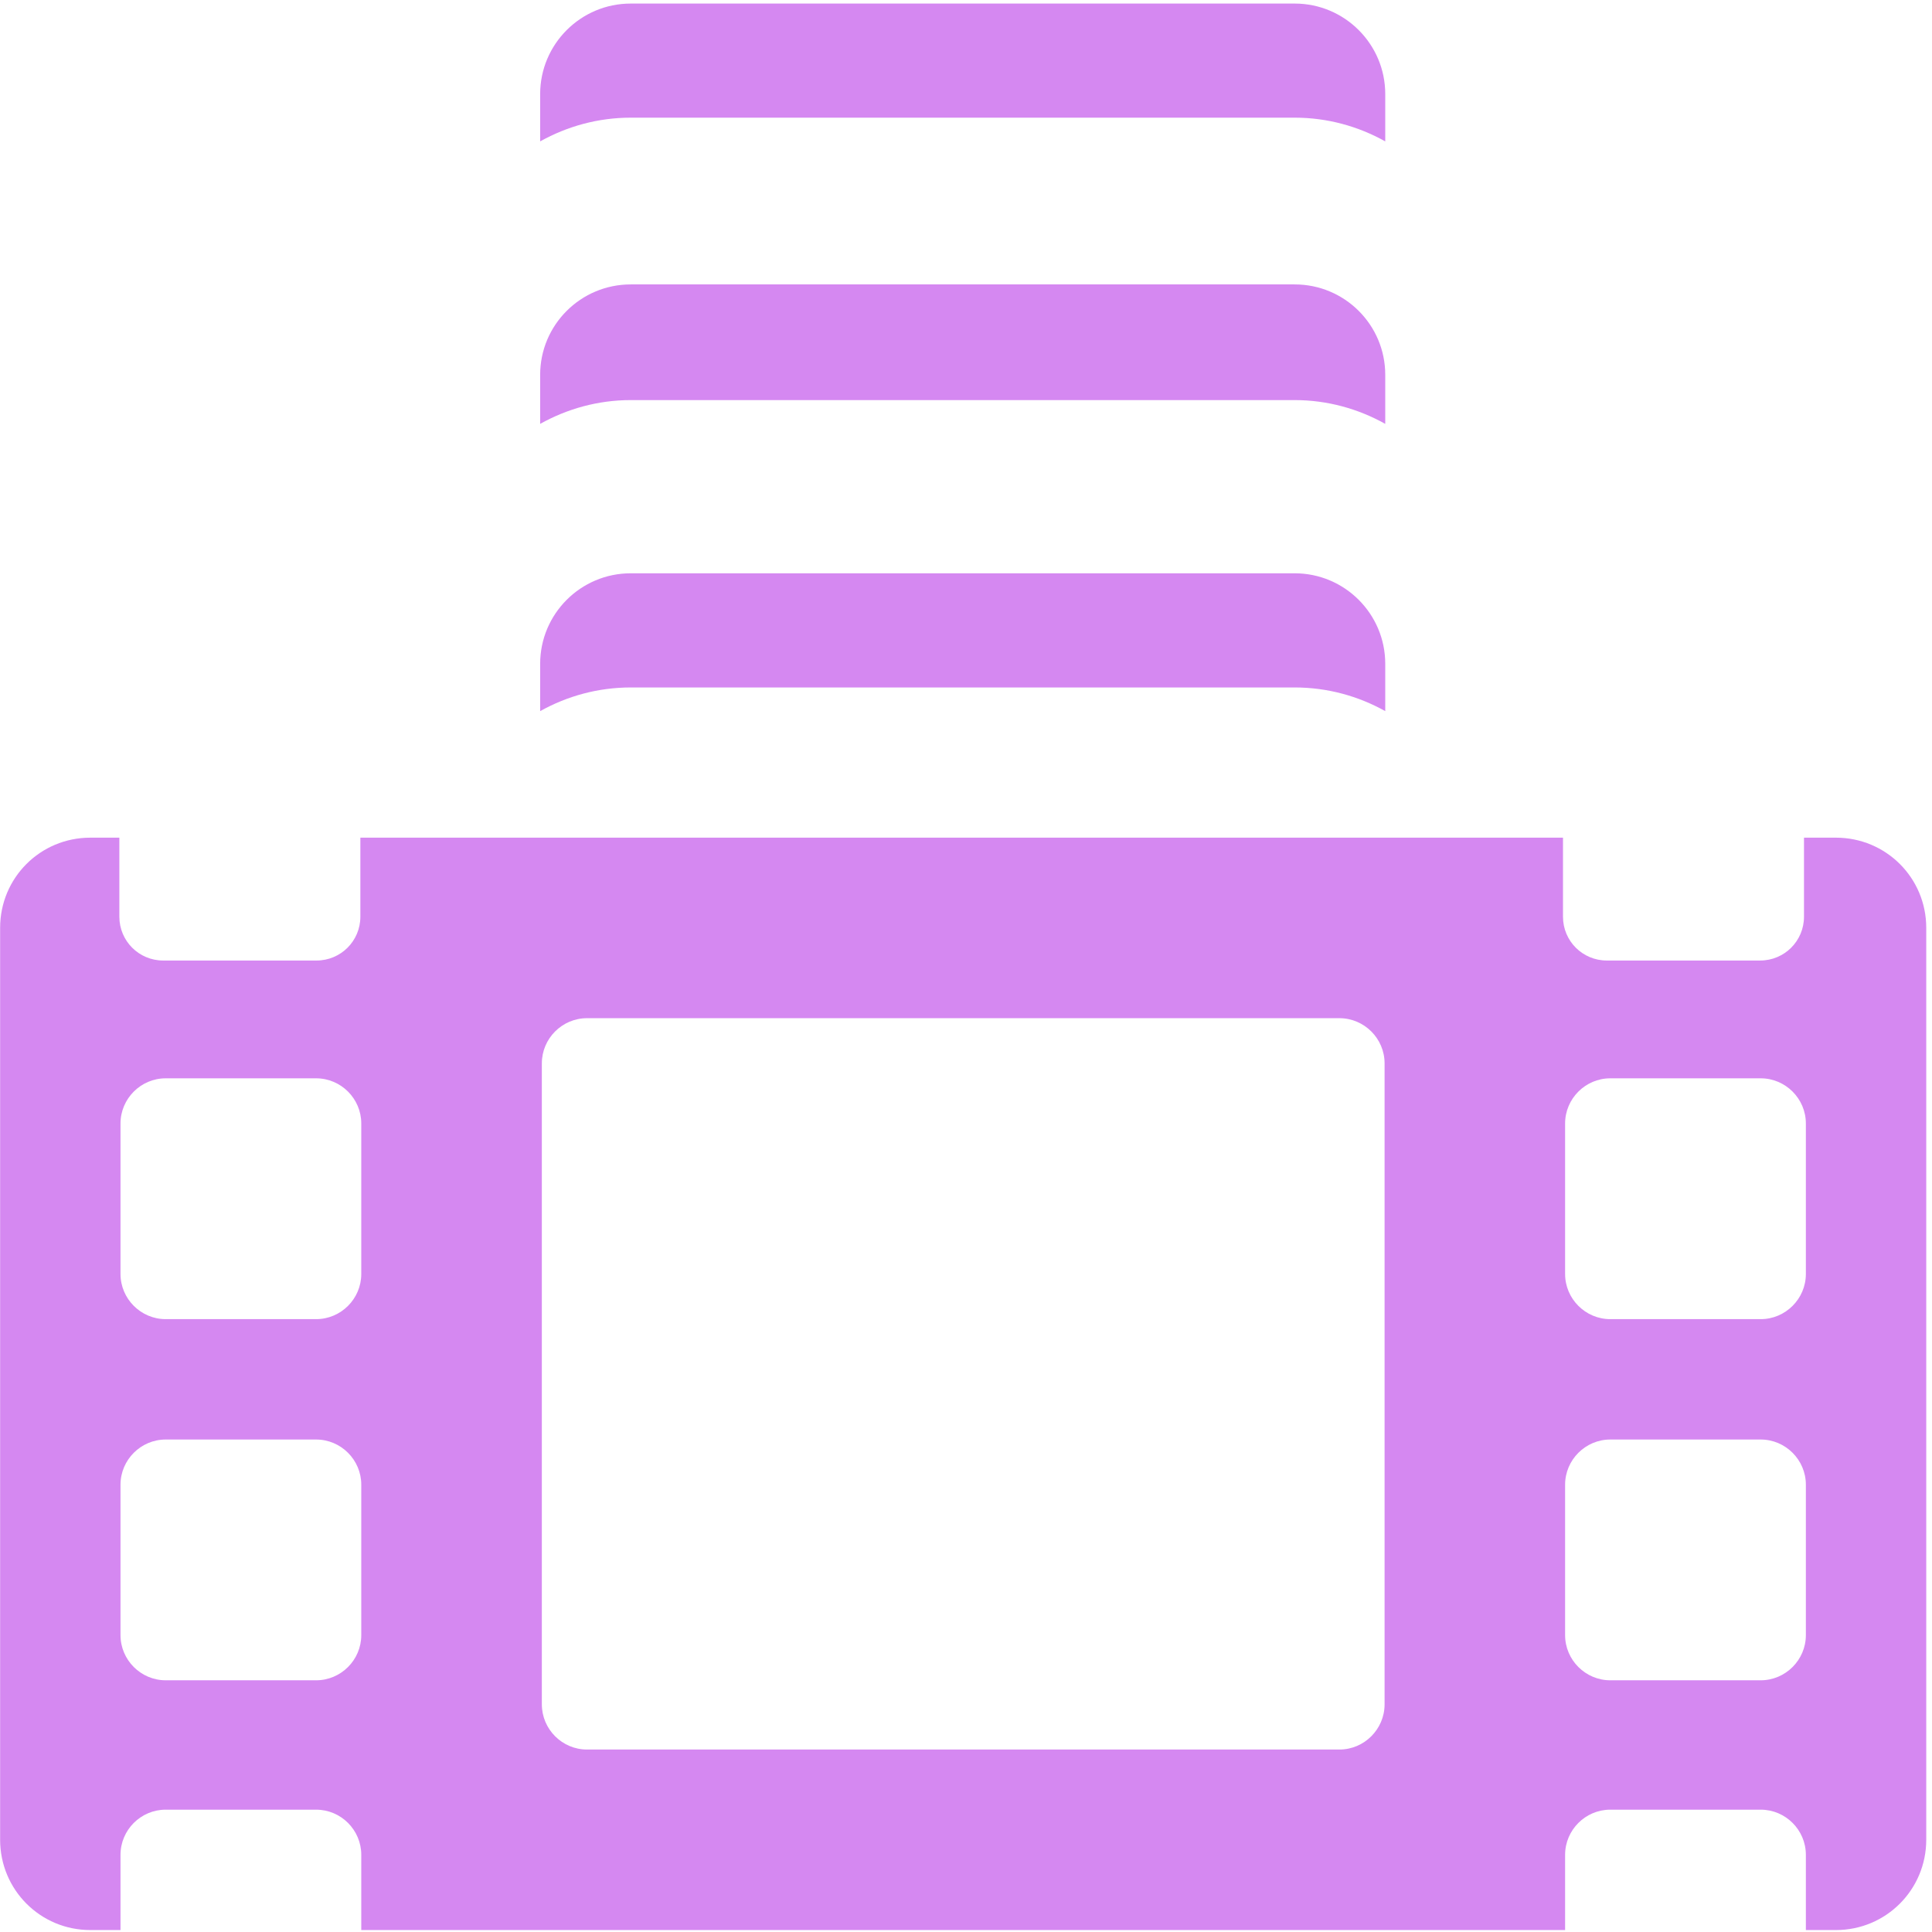
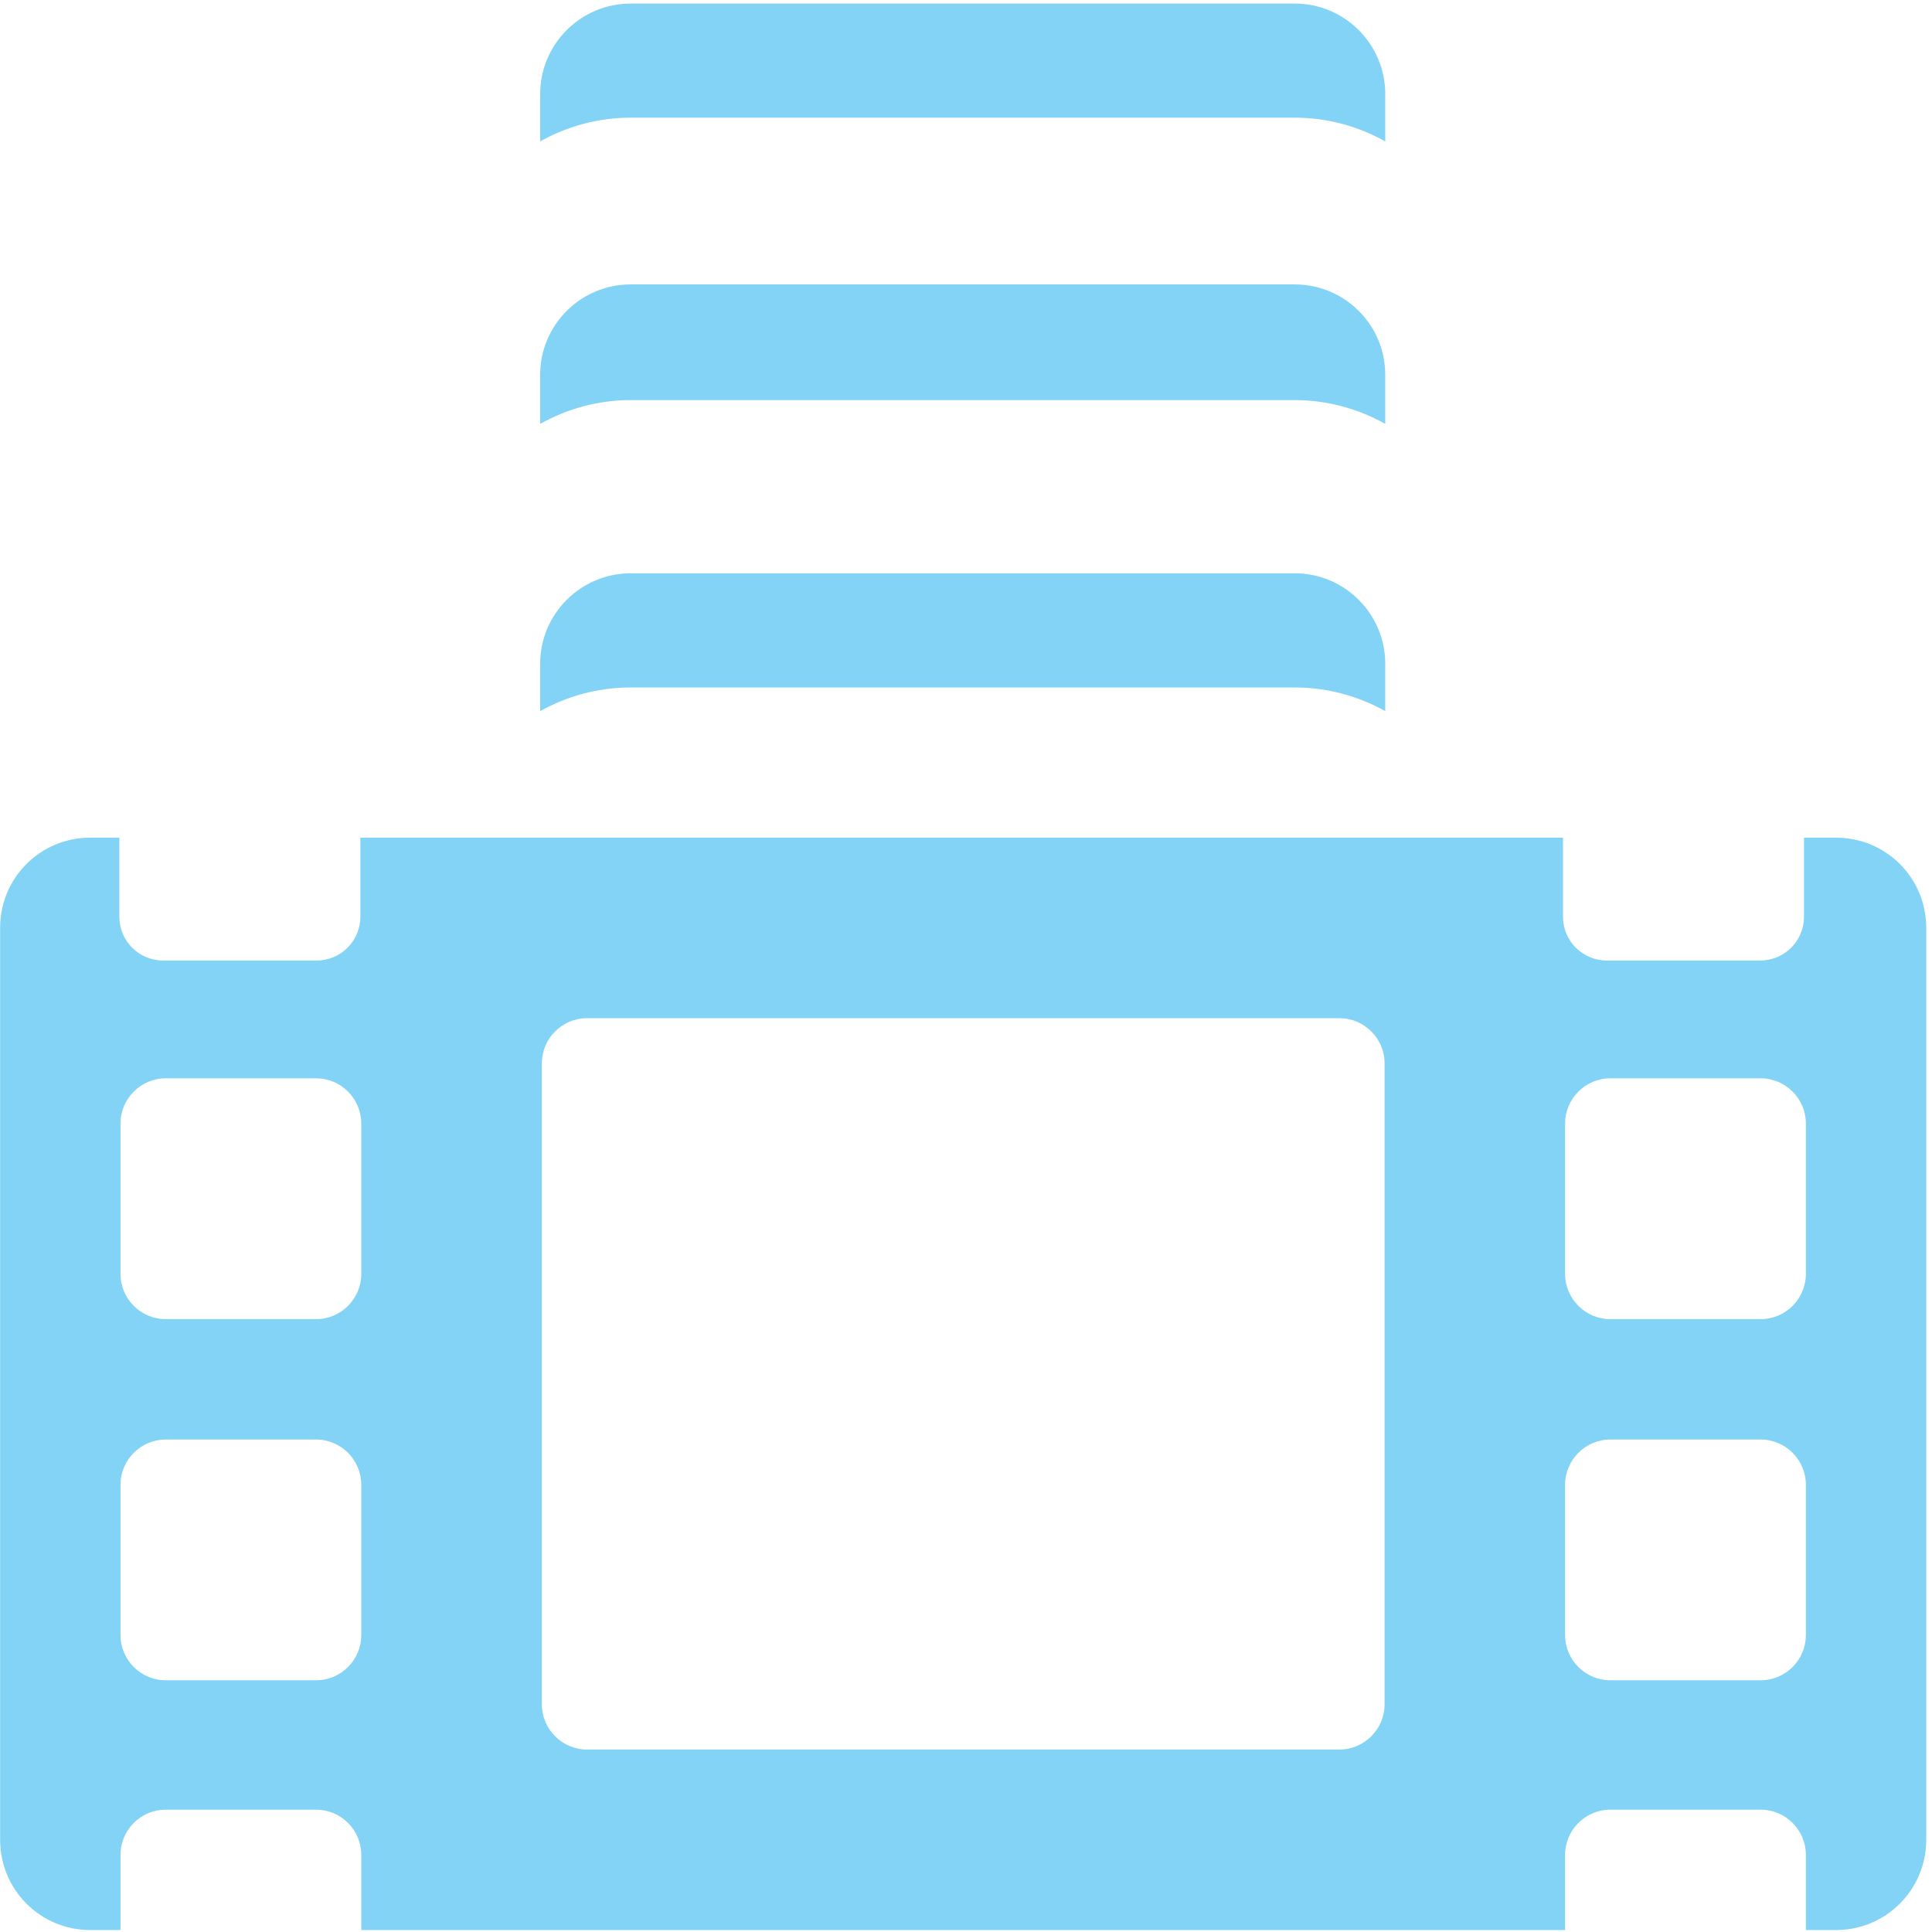
<svg xmlns="http://www.w3.org/2000/svg" width="32" height="32" viewBox="0 0 8.467 8.467" version="1.1" id="svg8">
  <defs id="defs2">
    <style id="style1399">.cls-1{fill:#e3e3e3;}</style>
    <style id="style1399-4">.cls-1{fill:#e3e3e3;}</style>
    <style id="style1399-8">.cls-1{fill:#e3e3e3;}</style>
    <style id="style1399-4-5">.cls-1{fill:#e3e3e3;}</style>
    <style id="style1399-9">.cls-1{fill:#e3e3e3;}</style>
    <style id="style1399-4-6">.cls-1{fill:#e3e3e3;}</style>
    <style id="style1399-8-4">.cls-1{fill:#e3e3e3;}</style>
    <style id="style1399-4-5-3">.cls-1{fill:#e3e3e3;}</style>
    <style id="style1399-88">.cls-1{fill:#e3e3e3;}</style>
  </defs>
-   <path style="fill:#d588f1;fill-opacity:1;stroke-width:0.062" d="M 10.447 0.059 C 9.619 0.059 8.947 0.731 8.947 1.559 L 8.947 2.342 C 9.395 2.092 9.906 1.949 10.447 1.949 L 21.445 1.949 C 21.986 1.949 22.498 2.092 22.945 2.342 L 22.945 1.559 C 22.945 0.731 22.273 0.059 21.445 0.059 L 10.447 0.059 z M 10.447 4.711 C 9.619 4.711 8.947 5.381 8.947 6.209 L 8.947 7.021 C 9.395 6.771 9.906 6.627 10.447 6.627 L 21.445 6.627 C 21.986 6.627 22.498 6.771 22.945 7.021 L 22.945 6.209 C 22.945 5.381 22.273 4.711 21.445 4.711 L 10.447 4.711 z M 10.447 9.496 C 9.619 9.496 8.947 10.168 8.947 10.996 L 8.947 11.779 C 9.395 11.529 9.906 11.387 10.447 11.387 L 21.445 11.387 C 21.986 11.387 22.498 11.529 22.945 11.779 L 22.945 10.996 C 22.945 10.168 22.273 9.496 21.445 9.496 L 10.447 9.496 z M 1.496 13.875 C 0.667 13.875 0.002 14.54 0.002 15.369 L 0.002 30.473 C 0.002 31.301 0.667 31.969 1.496 31.969 L 1.996 31.969 L 1.996 30.723 C 1.996 30.311 2.333 29.975 2.744 29.975 L 5.236 29.975 C 5.648 29.975 5.984 30.311 5.984 30.723 L 5.984 31.969 L 25.924 31.969 L 25.924 30.723 C 25.924 30.311 26.261 29.975 26.672 29.975 L 29.164 29.975 C 29.575 29.975 29.912 30.311 29.912 30.723 L 29.912 31.969 L 30.41 31.969 C 31.239 31.969 31.906 31.301 31.906 30.473 L 31.906 15.369 C 31.906 14.54 31.239 13.875 30.41 13.875 L 29.881 13.875 L 29.881 15.184 C 29.881 15.586 29.557 15.91 29.154 15.91 L 26.615 15.91 C 26.213 15.91 25.889 15.586 25.889 15.184 L 25.889 13.875 L 5.969 13.875 L 5.969 15.184 C 5.969 15.586 5.645 15.91 5.242 15.91 L 2.703 15.91 C 2.301 15.91 1.977 15.586 1.977 15.184 L 1.977 13.875 L 1.496 13.875 z M 9.723 16.865 L 22.186 16.865 C 22.597 16.865 22.934 17.202 22.934 17.613 L 22.934 28.23 C 22.934 28.642 22.597 28.979 22.186 28.979 L 9.723 28.979 C 9.311 28.979 8.975 28.642 8.975 28.23 L 8.975 17.613 C 8.975 17.202 9.311 16.865 9.723 16.865 z M 2.744 17.861 L 5.236 17.861 C 5.648 17.861 5.984 18.198 5.984 18.609 L 5.984 21.102 C 5.984 21.513 5.648 21.85 5.236 21.85 L 2.744 21.85 C 2.333 21.85 1.996 21.513 1.996 21.102 L 1.996 18.609 C 1.996 18.198 2.333 17.861 2.744 17.861 z M 26.672 17.861 L 29.164 17.861 C 29.575 17.861 29.912 18.198 29.912 18.609 L 29.912 21.102 C 29.912 21.513 29.575 21.85 29.164 21.85 L 26.672 21.85 C 26.261 21.85 25.924 21.513 25.924 21.102 L 25.924 18.609 C 25.924 18.198 26.261 17.861 26.672 17.861 z M 2.744 23.844 L 5.236 23.844 C 5.648 23.844 5.984 24.181 5.984 24.592 L 5.984 27.084 C 5.984 27.495 5.648 27.832 5.236 27.832 L 2.744 27.832 C 2.333 27.832 1.996 27.495 1.996 27.084 L 1.996 24.592 C 1.996 24.181 2.333 23.844 2.744 23.844 z M 26.672 23.844 L 29.164 23.844 C 29.575 23.844 29.912 24.181 29.912 24.592 L 29.912 27.084 C 29.912 27.495 29.575 27.832 29.164 27.832 L 26.672 27.832 C 26.261 27.832 25.924 27.495 25.924 27.084 L 25.924 24.592 C 25.924 24.181 26.261 23.844 26.672 23.844 z " transform="scale(0.2645833)" id="path1222" />
+   <path style="fill:#83d3f6;fill-opacity:1;stroke-width:0.062" d="M 10.447 0.059 C 9.619 0.059 8.947 0.731 8.947 1.559 L 8.947 2.342 C 9.395 2.092 9.906 1.949 10.447 1.949 L 21.445 1.949 C 21.986 1.949 22.498 2.092 22.945 2.342 L 22.945 1.559 C 22.945 0.731 22.273 0.059 21.445 0.059 L 10.447 0.059 z M 10.447 4.711 C 9.619 4.711 8.947 5.381 8.947 6.209 L 8.947 7.021 C 9.395 6.771 9.906 6.627 10.447 6.627 L 21.445 6.627 C 21.986 6.627 22.498 6.771 22.945 7.021 L 22.945 6.209 C 22.945 5.381 22.273 4.711 21.445 4.711 L 10.447 4.711 z M 10.447 9.496 C 9.619 9.496 8.947 10.168 8.947 10.996 L 8.947 11.779 C 9.395 11.529 9.906 11.387 10.447 11.387 L 21.445 11.387 C 21.986 11.387 22.498 11.529 22.945 11.779 L 22.945 10.996 C 22.945 10.168 22.273 9.496 21.445 9.496 L 10.447 9.496 z M 1.496 13.875 C 0.667 13.875 0.002 14.54 0.002 15.369 L 0.002 30.473 C 0.002 31.301 0.667 31.969 1.496 31.969 L 1.996 31.969 L 1.996 30.723 C 1.996 30.311 2.333 29.975 2.744 29.975 L 5.236 29.975 C 5.648 29.975 5.984 30.311 5.984 30.723 L 5.984 31.969 L 25.924 31.969 L 25.924 30.723 C 25.924 30.311 26.261 29.975 26.672 29.975 L 29.164 29.975 C 29.575 29.975 29.912 30.311 29.912 30.723 L 29.912 31.969 L 30.41 31.969 C 31.239 31.969 31.906 31.301 31.906 30.473 L 31.906 15.369 C 31.906 14.54 31.239 13.875 30.41 13.875 L 29.881 13.875 L 29.881 15.184 C 29.881 15.586 29.557 15.91 29.154 15.91 L 26.615 15.91 C 26.213 15.91 25.889 15.586 25.889 15.184 L 25.889 13.875 L 5.969 13.875 L 5.969 15.184 C 5.969 15.586 5.645 15.91 5.242 15.91 L 2.703 15.91 C 2.301 15.91 1.977 15.586 1.977 15.184 L 1.977 13.875 L 1.496 13.875 z M 9.723 16.865 L 22.186 16.865 C 22.597 16.865 22.934 17.202 22.934 17.613 L 22.934 28.23 C 22.934 28.642 22.597 28.979 22.186 28.979 L 9.723 28.979 C 9.311 28.979 8.975 28.642 8.975 28.23 L 8.975 17.613 C 8.975 17.202 9.311 16.865 9.723 16.865 z M 2.744 17.861 L 5.236 17.861 C 5.648 17.861 5.984 18.198 5.984 18.609 L 5.984 21.102 C 5.984 21.513 5.648 21.85 5.236 21.85 L 2.744 21.85 C 2.333 21.85 1.996 21.513 1.996 21.102 L 1.996 18.609 C 1.996 18.198 2.333 17.861 2.744 17.861 z M 26.672 17.861 L 29.164 17.861 C 29.575 17.861 29.912 18.198 29.912 18.609 L 29.912 21.102 C 29.912 21.513 29.575 21.85 29.164 21.85 L 26.672 21.85 C 26.261 21.85 25.924 21.513 25.924 21.102 L 25.924 18.609 C 25.924 18.198 26.261 17.861 26.672 17.861 z M 2.744 23.844 L 5.236 23.844 C 5.648 23.844 5.984 24.181 5.984 24.592 L 5.984 27.084 C 5.984 27.495 5.648 27.832 5.236 27.832 L 2.744 27.832 C 2.333 27.832 1.996 27.495 1.996 27.084 L 1.996 24.592 C 1.996 24.181 2.333 23.844 2.744 23.844 z M 26.672 23.844 L 29.164 23.844 C 29.575 23.844 29.912 24.181 29.912 24.592 L 29.912 27.084 C 29.912 27.495 29.575 27.832 29.164 27.832 L 26.672 27.832 C 26.261 27.832 25.924 27.495 25.924 27.084 L 25.924 24.592 C 25.924 24.181 26.261 23.844 26.672 23.844 z " transform="scale(0.2645833)" id="path1222" />
</svg>
